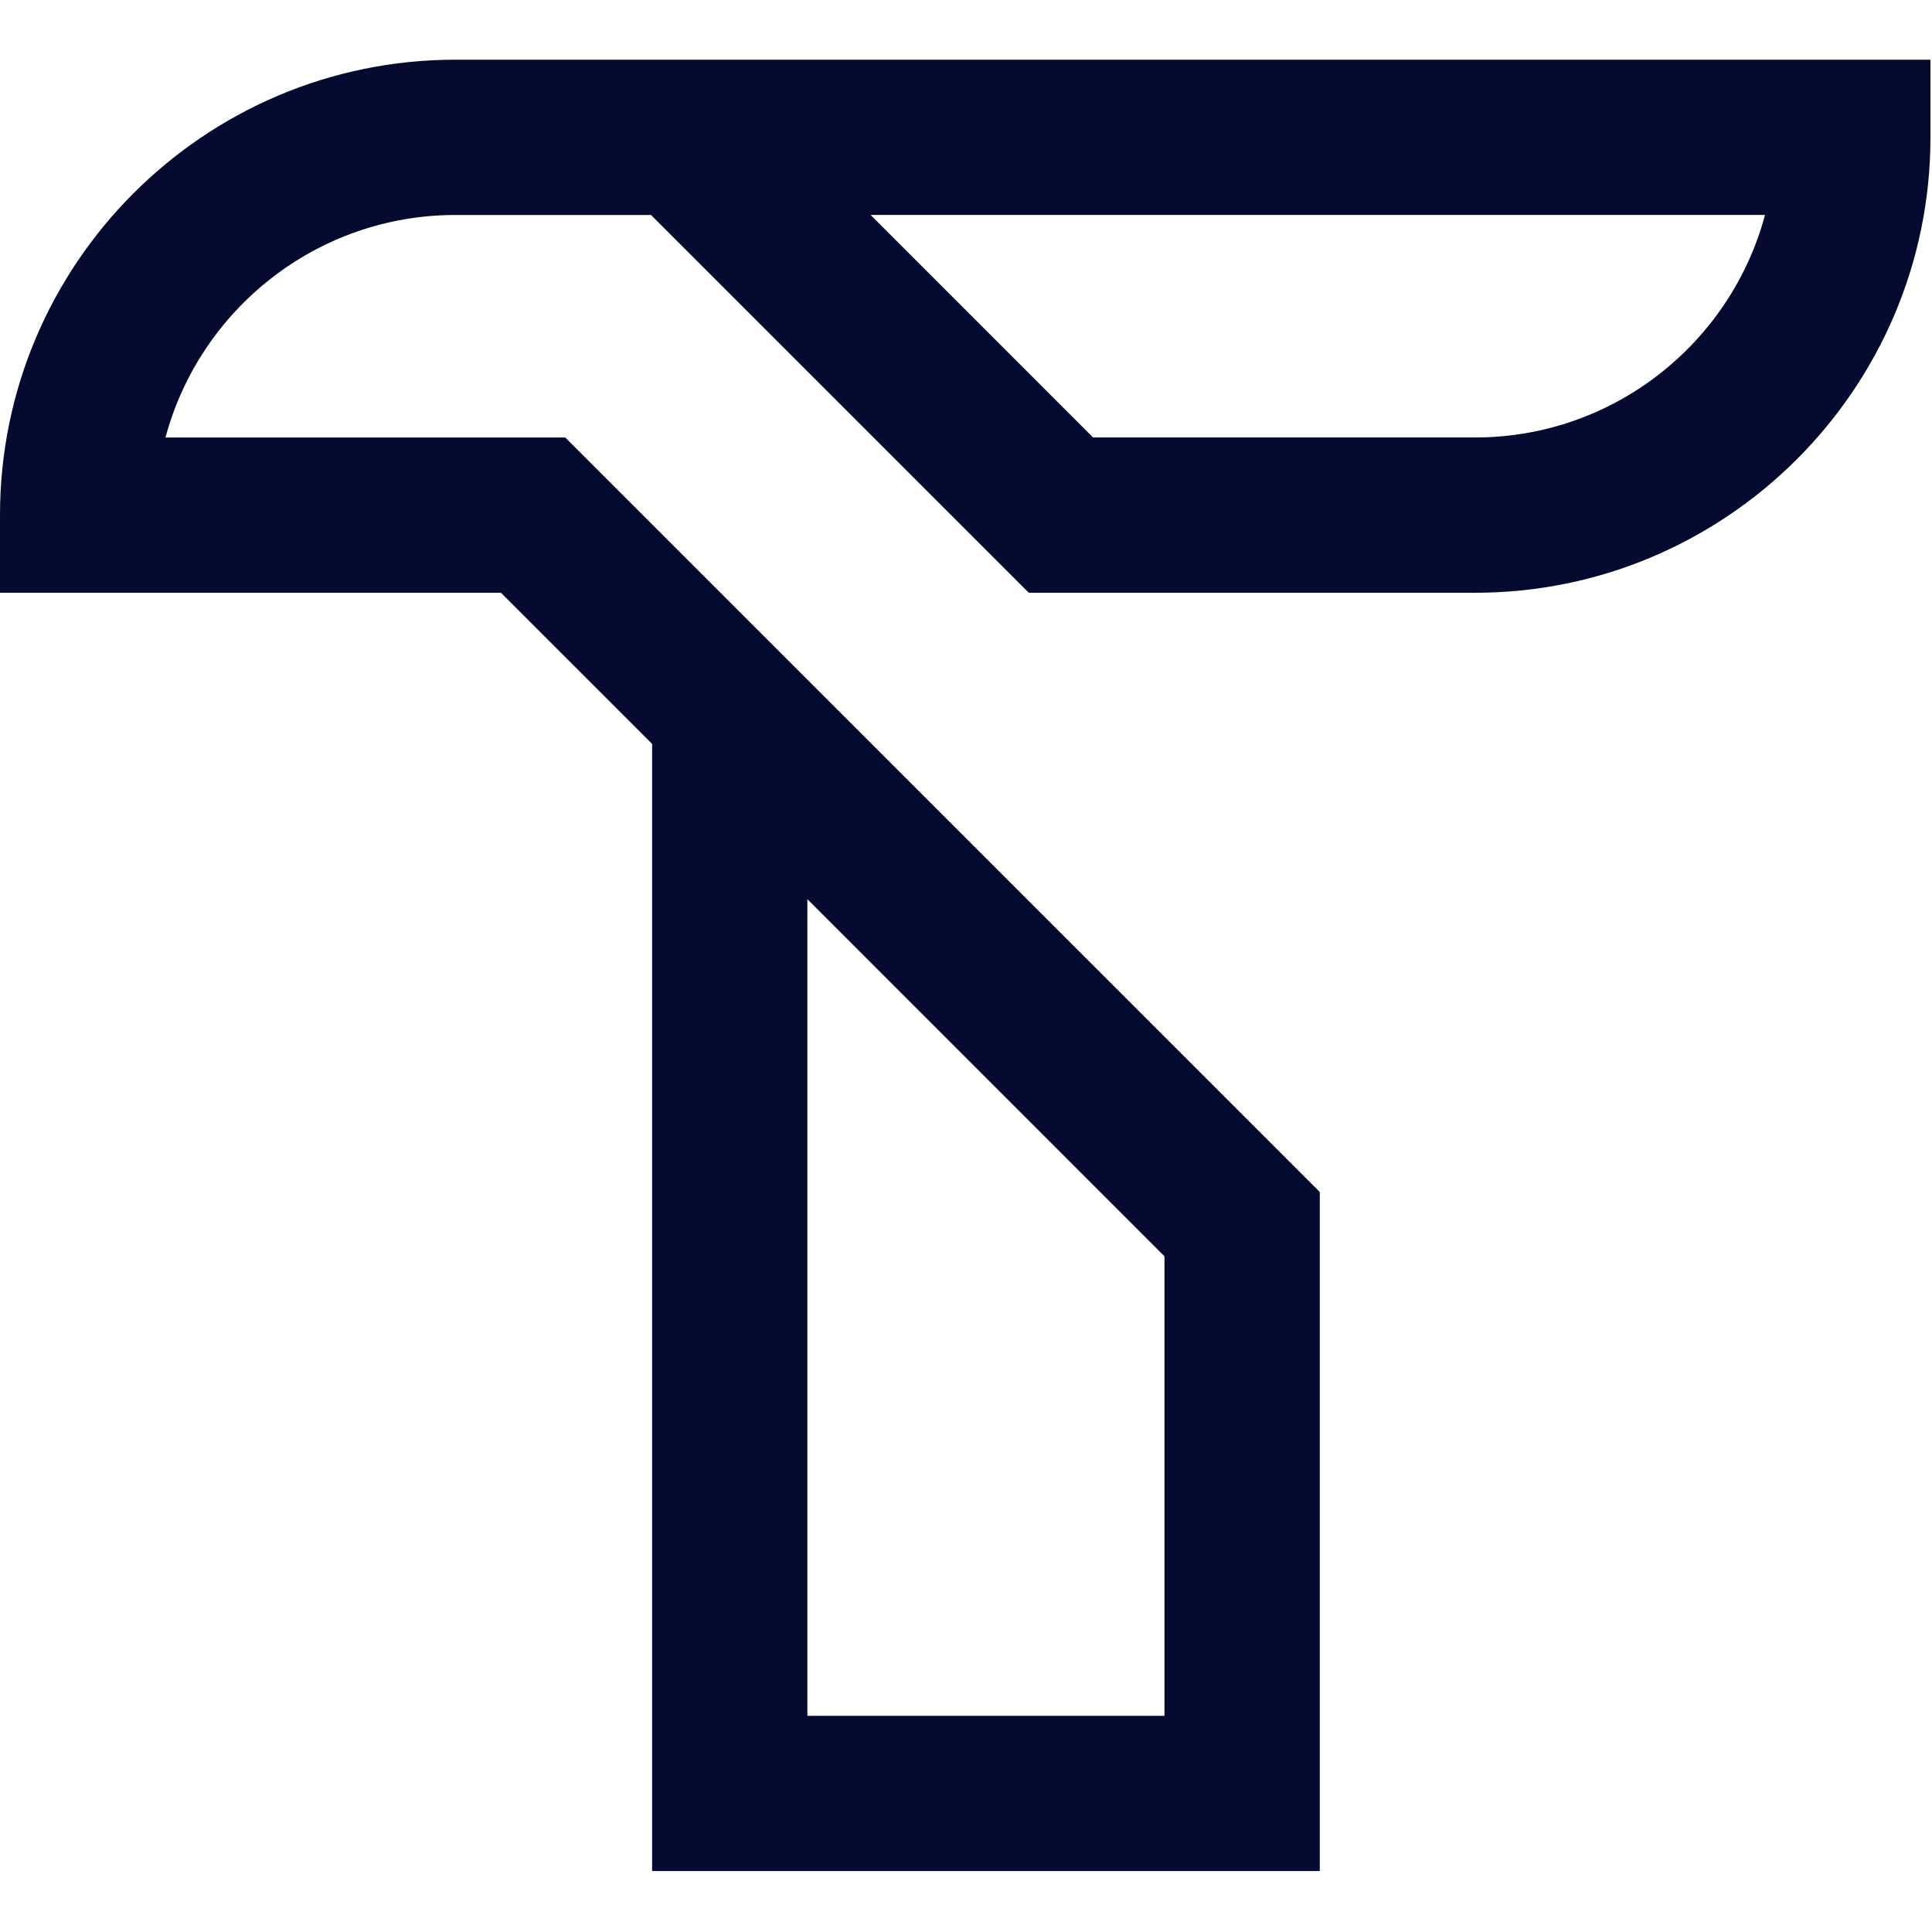
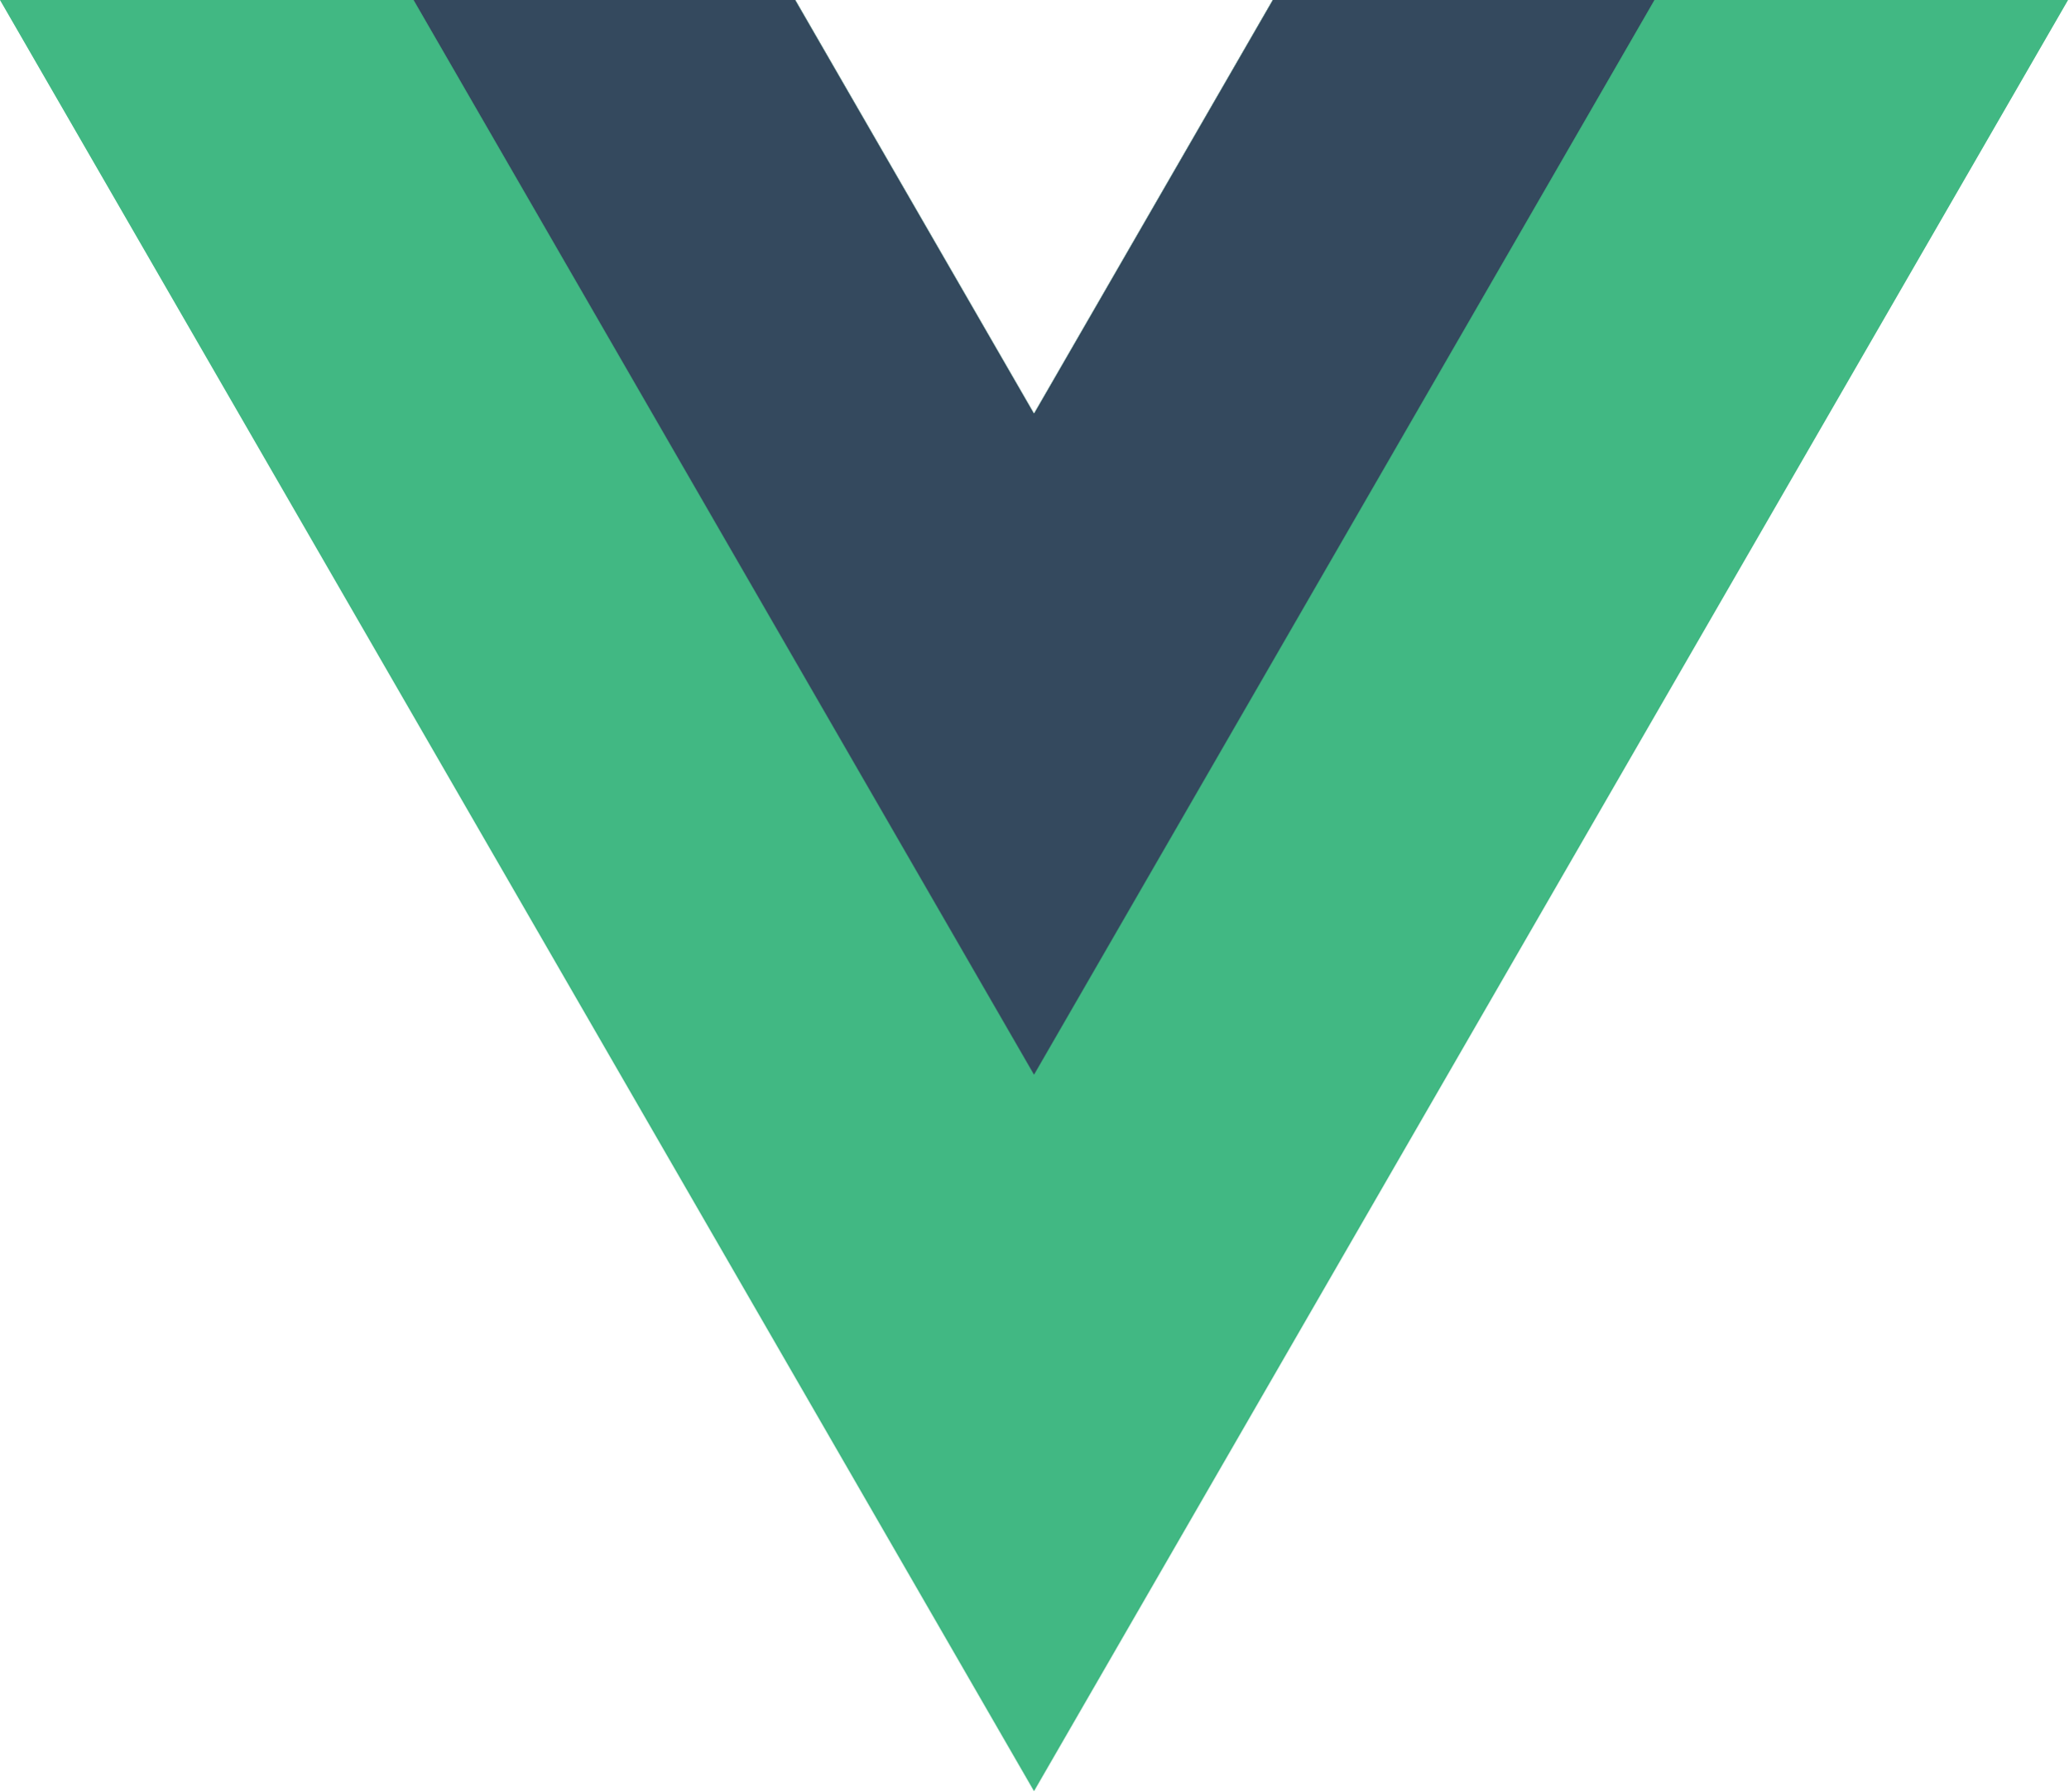
- <svg xmlns="http://www.w3.org/2000/svg" width="500" zoomAndPan="magnify" viewBox="0 0 375 375" height="500" preserveAspectRatio="xMidYMid meet" version="1.2">
-   <defs>
-     <clipPath id="101adb8d8d">
-       <path d="M 0 11.484 L 375 11.484 L 375 363.234 L 0 363.234 Z M 0 11.484 " />
-     </clipPath>
-   </defs>
-   <g id="e67e000984">
-     <g clip-rule="nonzero" clip-path="url(#101adb8d8d)">
-       <path style=" stroke:none;fill-rule:nonzero;fill:#050a30;fill-opacity:1;" d="M 256.16 363.172 L 126.574 363.172 L 126.574 144.398 L 97.23 115.055 L 0 115.055 L 0 99.984 C 0 51.242 39.66 11.586 88.398 11.586 L 374.699 11.586 L 374.699 26.656 C 374.699 75.402 335.039 115.055 286.301 115.055 L 199.691 115.055 L 126.363 41.727 L 88.406 41.727 C 61.488 41.727 38.777 60.074 32.121 84.922 L 109.719 84.922 L 256.168 231.367 L 256.168 363.172 Z M 156.707 333.039 L 226.023 333.039 L 226.023 243.852 L 156.707 174.531 Z M 212.172 84.914 L 286.301 84.914 C 313.219 84.914 335.934 66.566 342.586 41.719 L 168.98 41.719 Z M 212.172 84.914 " />
-     </g>
-   </g>
+ <svg xmlns="http://www.w3.org/2000/svg" viewBox="0 0 261.76 226.69">
+   <path d="M161.096.001l-30.225 52.351L100.647.001H-.005l130.877 226.688L261.749.001z" fill="#41b883" />
+   <path d="M161.096.001l-30.225 52.351L100.647.001H52.346l78.526 136.01L209.398.001z" fill="#34495e" />
</svg>
